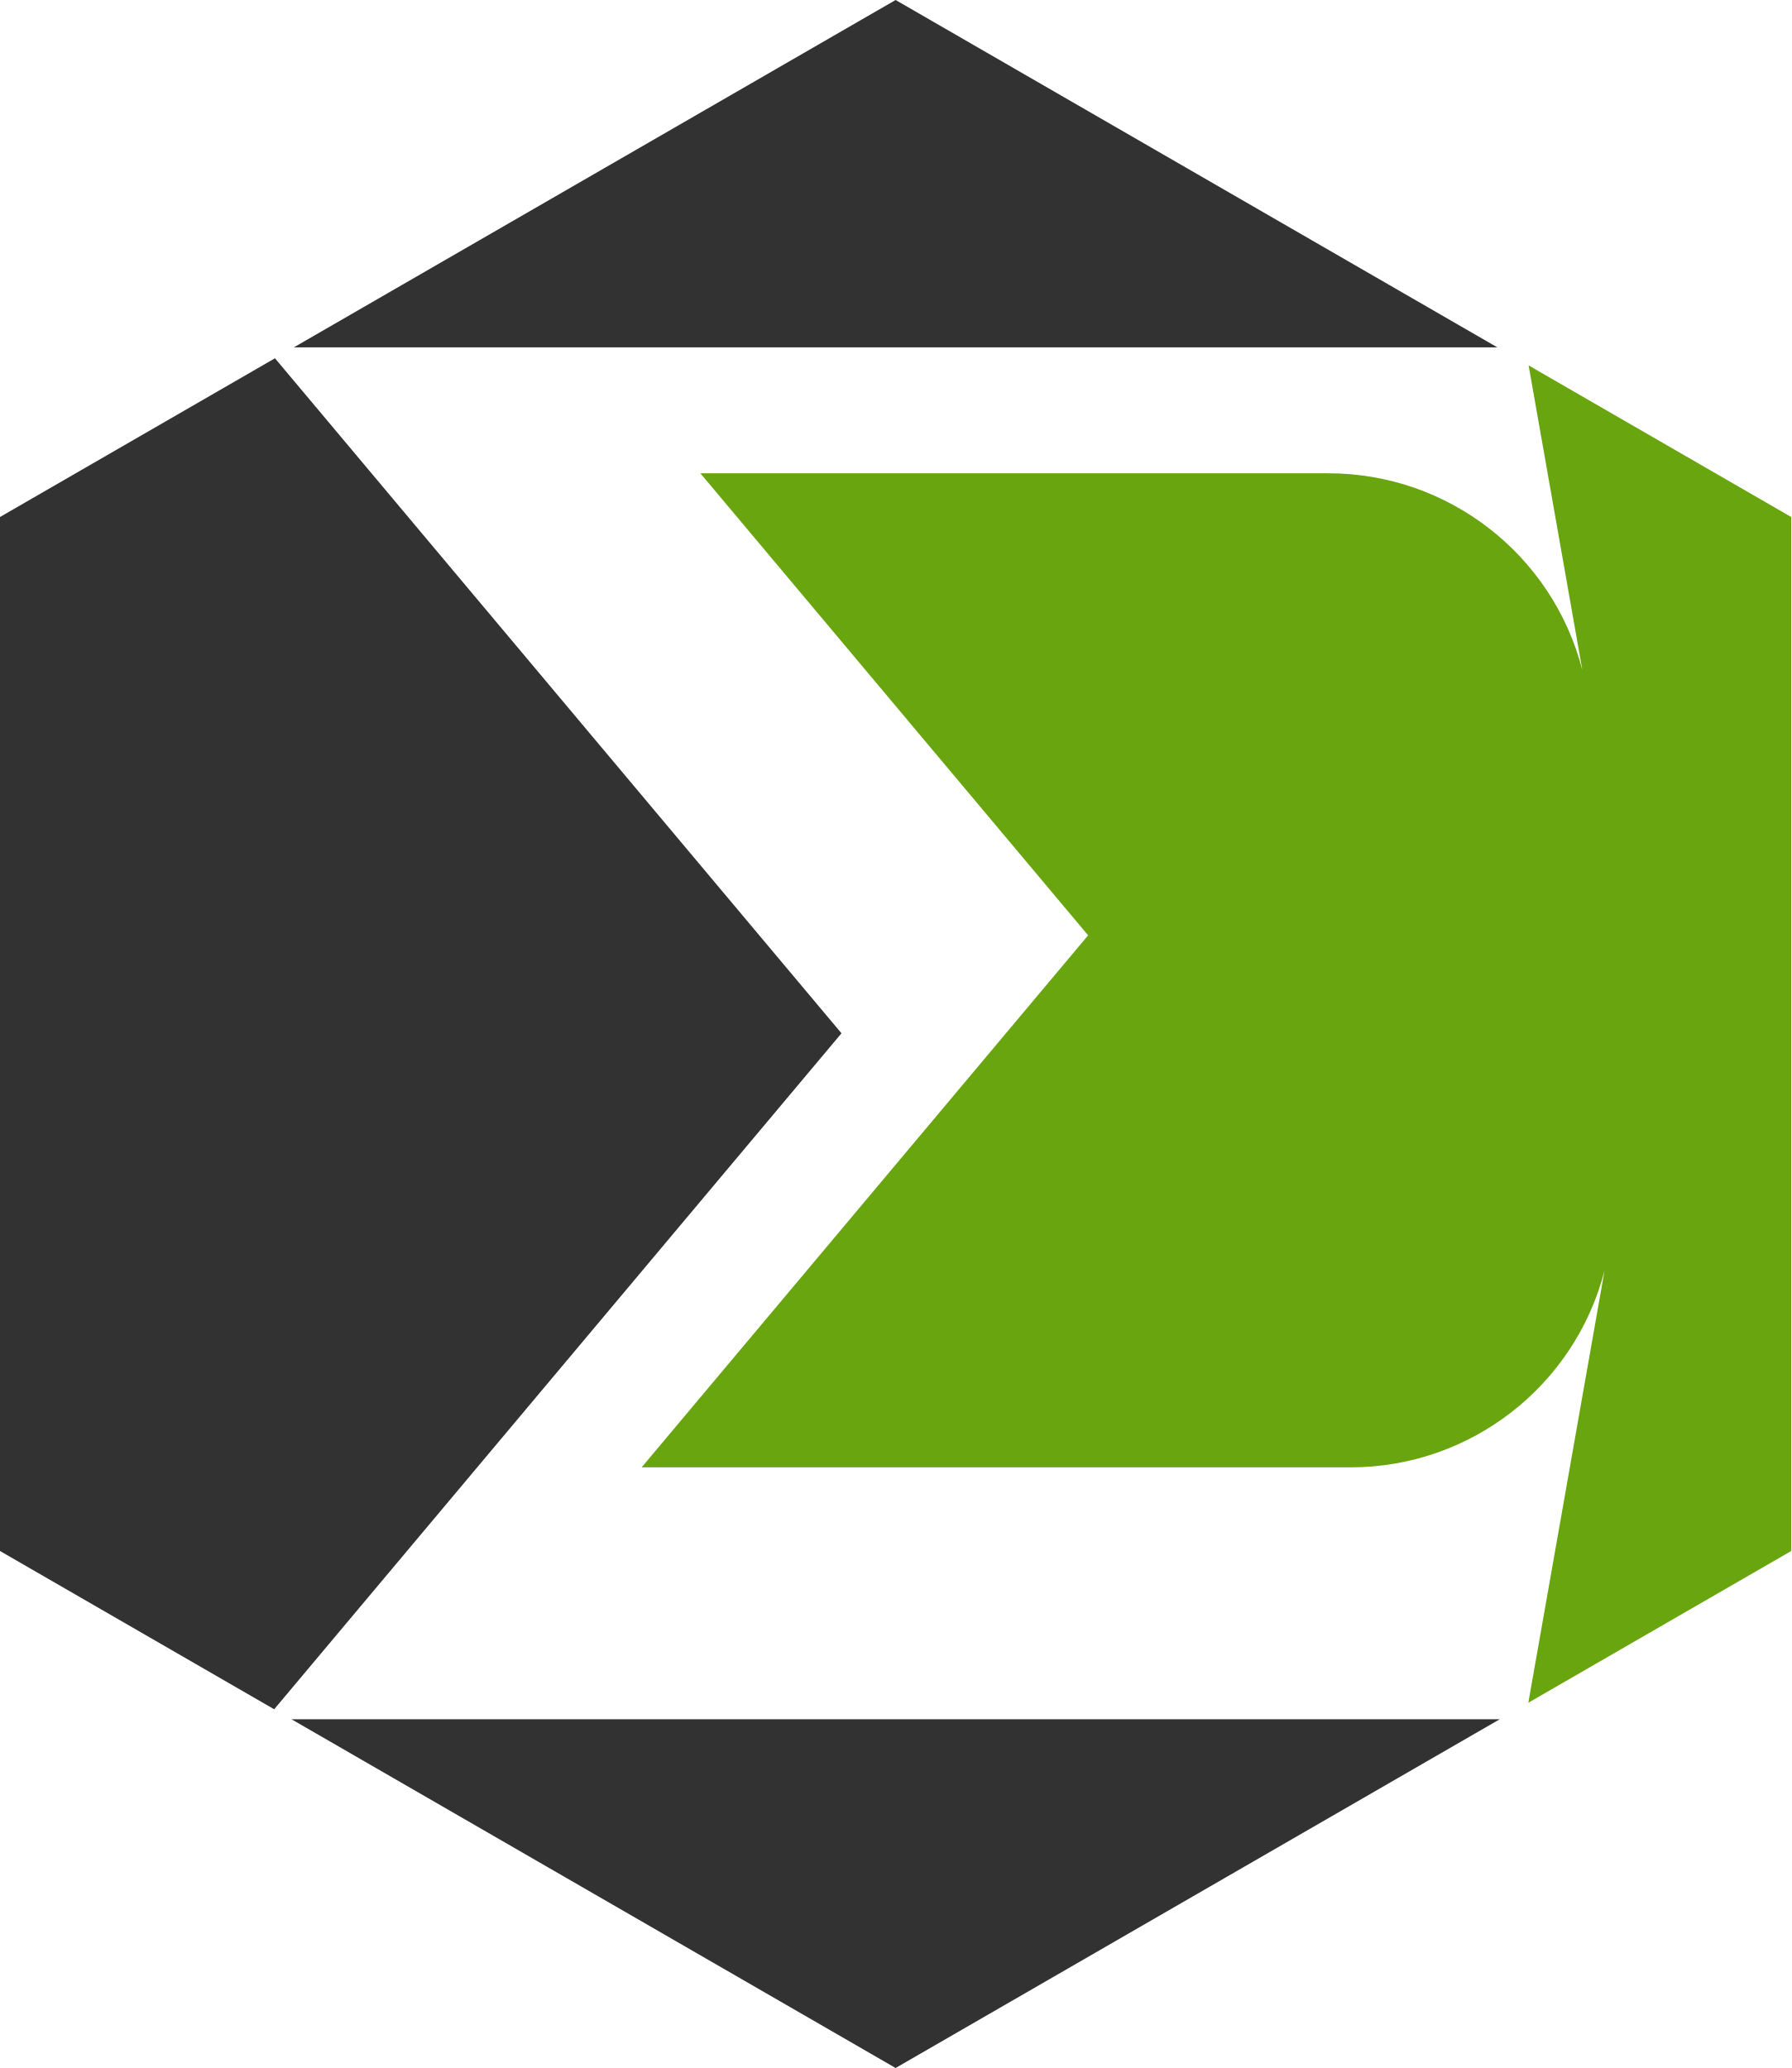
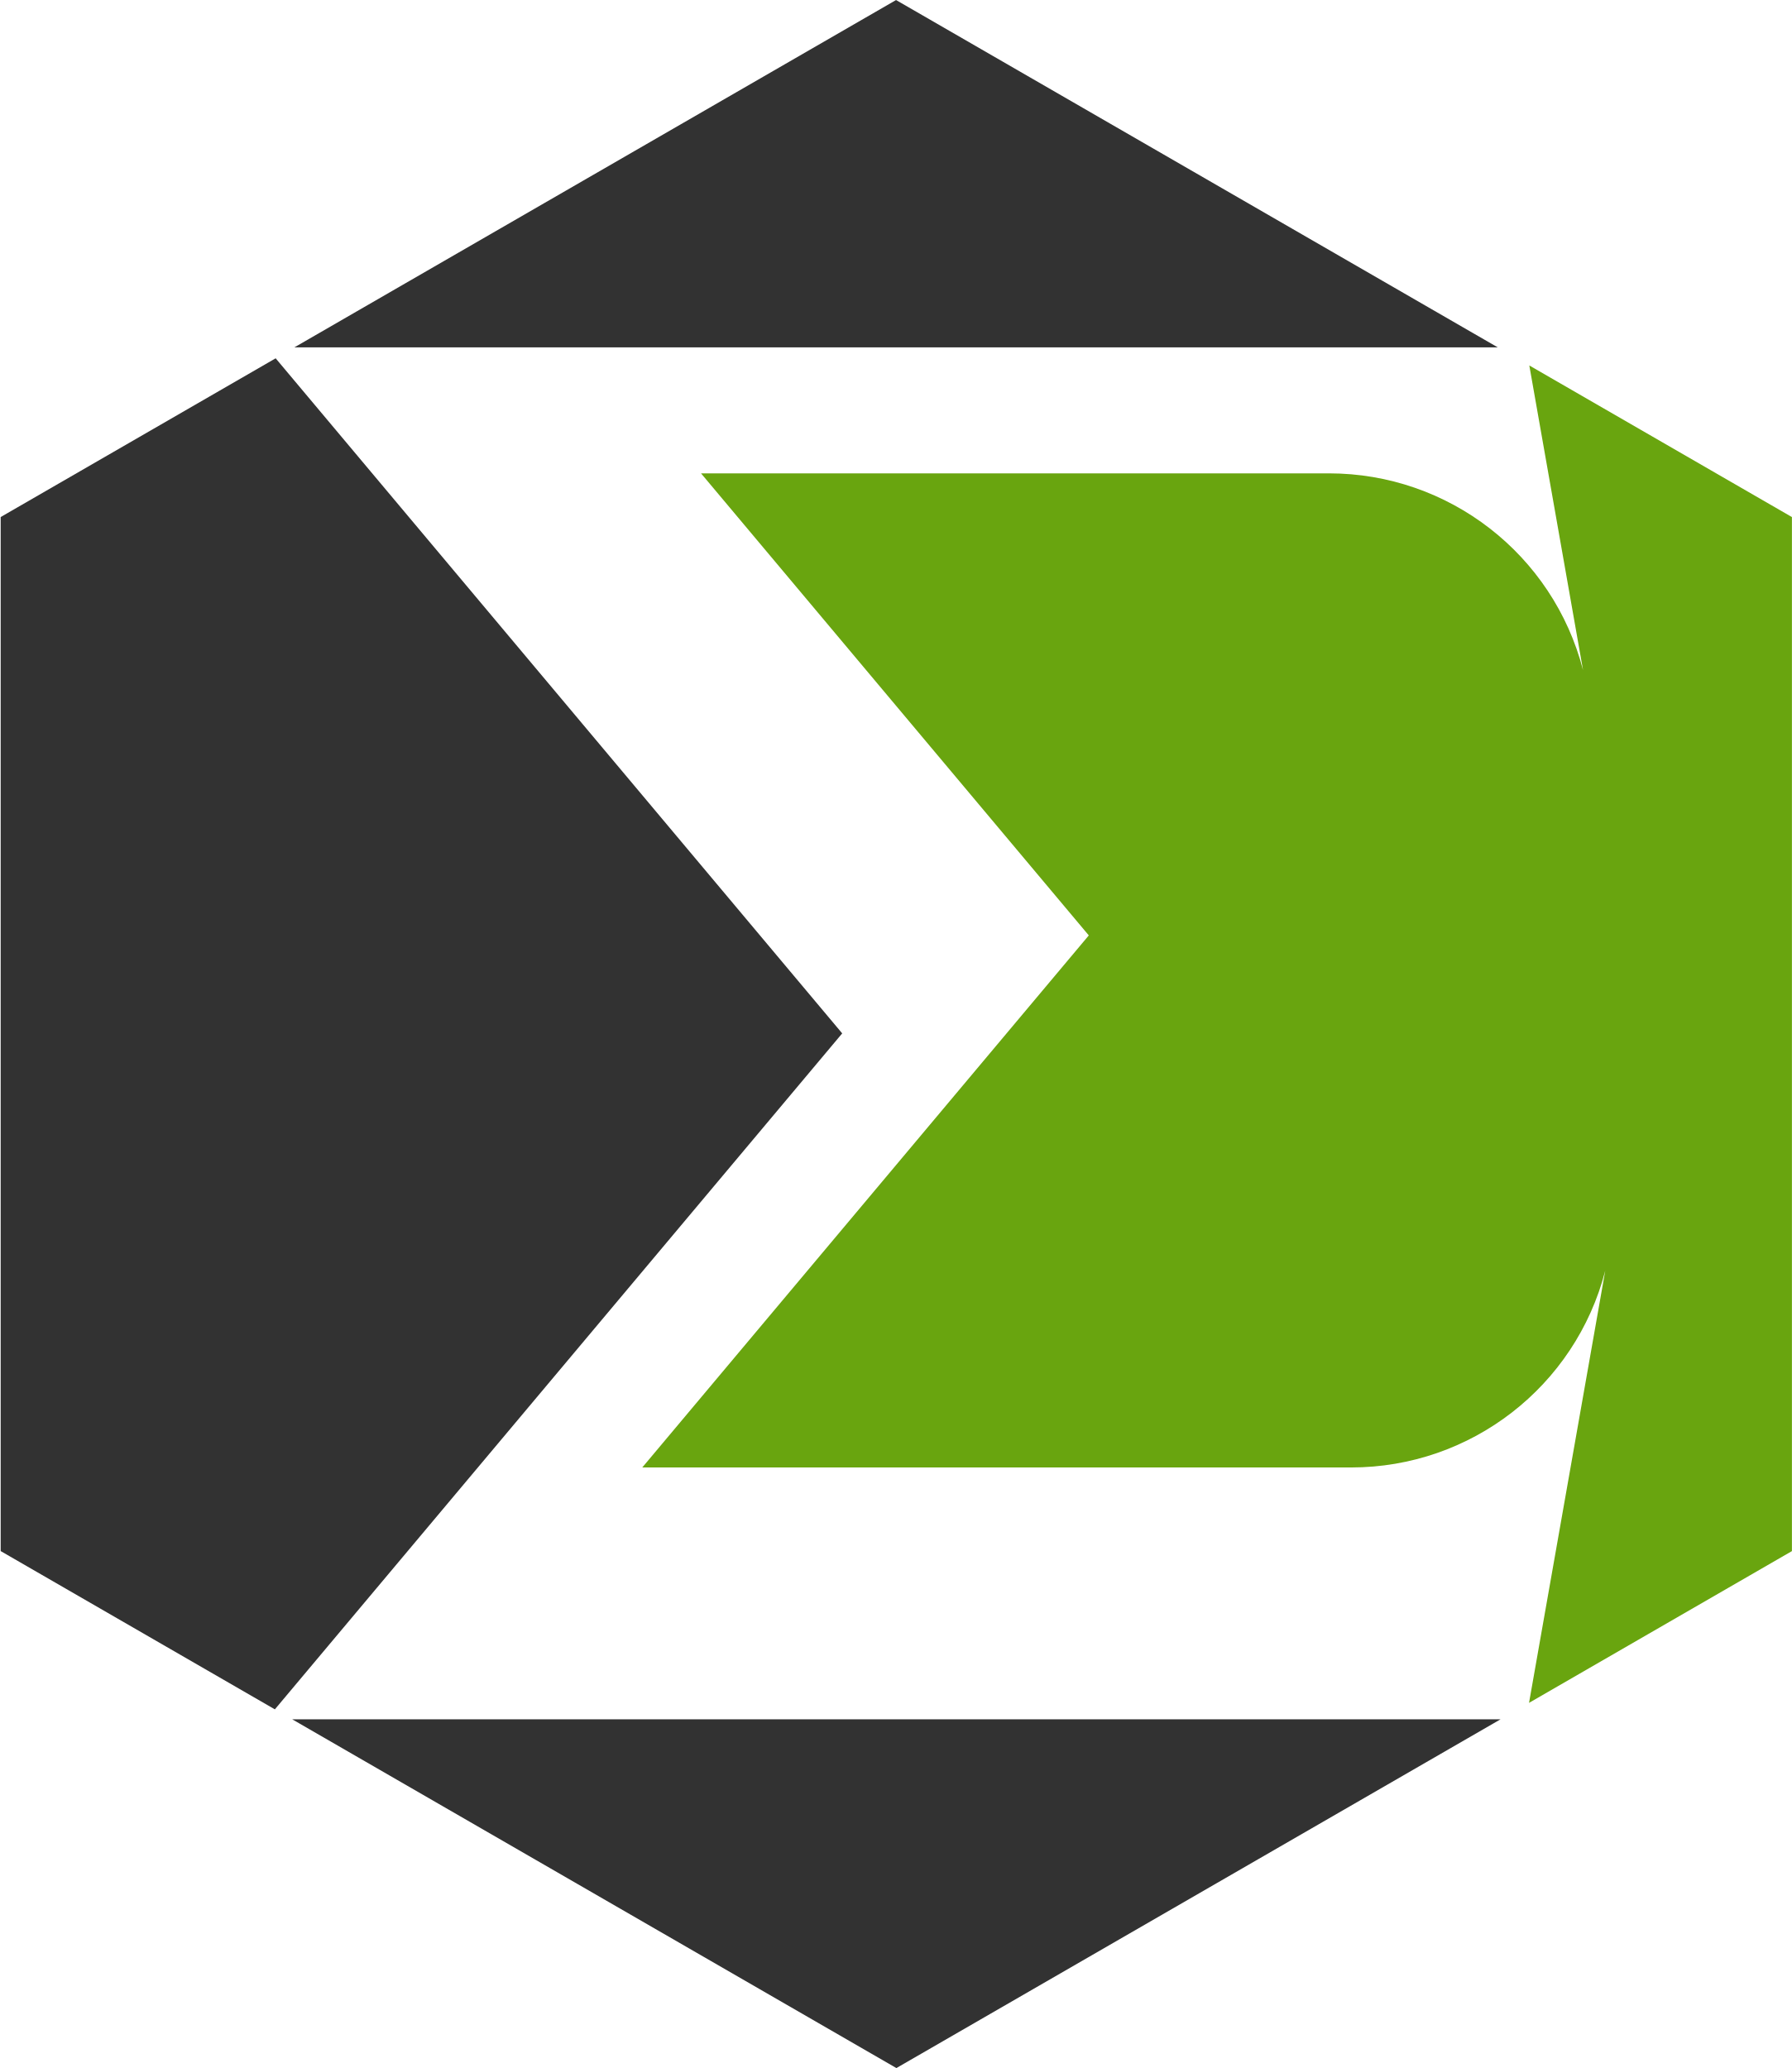
- <svg xmlns="http://www.w3.org/2000/svg" width="88.605" height="102.312" version="1.1" id="svg46">
-   <defs id="defs22">
-     <marker id="DistanceX" orient="auto" refX="0" refY="0" style="overflow:visible">
-       <path d="M 3,-3 -3,3 M 0,-5 V 5" style="stroke:#000000;stroke-width:0.5" id="path4" />
-     </marker>
-     <pattern height="8" id="Hatch" patternUnits="userSpaceOnUse" width="8" x="0" y="0">
-       <path d="M8 4 l-4,4" linecap="square" stroke="#000000" stroke-width="0.25" id="path7" />
-       <path d="M6 2 l-4,4" linecap="square" stroke="#000000" stroke-width="0.25" id="path9" />
-       <path d="M4 0 l-4,4" linecap="square" stroke="#000000" stroke-width="0.25" id="path11" />
-     </pattern>
-     <symbol id="*MODEL_SPACE" />
-     <symbol id="*PAPER_SPACE" />
-     <symbol id="GENAXEH">
-       <path d="M -3.78,1122.52 H 3.78" style="fill:none;stroke:#000000" id="path16" />
-     </symbol>
-     <symbol id="_ACMFILLEDHALF">
-       <path d="m -3.78,1122.52 h 0.756" style="fill:none;stroke:#000000" id="path19" />
-     </symbol>
-   </defs>
-   <g id="g32" transform="translate(-2244.343,-605.8294)">
-     <g id="g877" transform="matrix(0.2706999,0,0,0.2706999,1654.217,516.4474)">
-       <path id="path24-0-7" style="fill:#69a50f;fill-opacity:1;stroke:none;stroke-width:1;stroke-miterlimit:4;stroke-dasharray:none;stroke-opacity:1" d="m 2426.775,598.367 h -129.527 l 81.59,-97.235 -70.857,-84.444 h 114.736 a 47.953,47.953 0 0 1 46.43,35.965 l -9.818,-55.682 47.989,27.706 v 188.976 l -48.039,27.735 13.927,-78.986 a 47.953,47.953 0 0 1 -46.43,35.965 z" />
-       <path id="path26-9-9" style="fill:#323232;fill-opacity:1;stroke:none" d="m 2453.612,393.67 h -219.908 l 109.954,-63.482 z" />
-       <path id="path28-0-2" style="fill:#323232;fill-opacity:1;stroke:none" d="m 2233.259,644.402 h 220.799 l -110.4,63.739 z" />
-       <path id="path30-5-4" style="fill:#323232;fill-opacity:1;stroke:none" d="M 2230.273,395.652 2180,424.677 v 188.976 l 50.102,28.926 103.665,-123.543 -103.52,-123.37" />
+ <svg xmlns="http://www.w3.org/2000/svg" width="88.605" height="102.31" version="1.1">
+   <g transform="translate(-2244.3 -605.83)">
+     <g transform="matrix(.2707 0 0 .2707 1654.2 516.45)">
+       <path d="m2426.8 598.37h-129.53l81.59-97.235-70.857-84.444h114.74a47.953 47.953 0 0 1 46.43 35.964l-9.818-55.682 47.989 27.706v188.98l-48.039 27.736 13.927-78.986a47.953 47.953 0 0 1-46.43 35.965z" fill="#69a50f" />
+       <g fill="#323232">
+         <path d="m2453.6 393.67h-219.91l109.95-63.482z" />
+         <path d="m2233.3 644.4h220.8l-110.4 63.739z" />
+         <path d="m2230.3 395.65-50.272 29.025v188.98l50.102 28.926 103.67-123.54-103.52-123.37" />
+       </g>
    </g>
  </g>
-   <g id="g34" transform="translate(-2244.343,-605.8294)" />
-   <g id="g44" transform="translate(-2244.343,-605.8294)" />
</svg>
